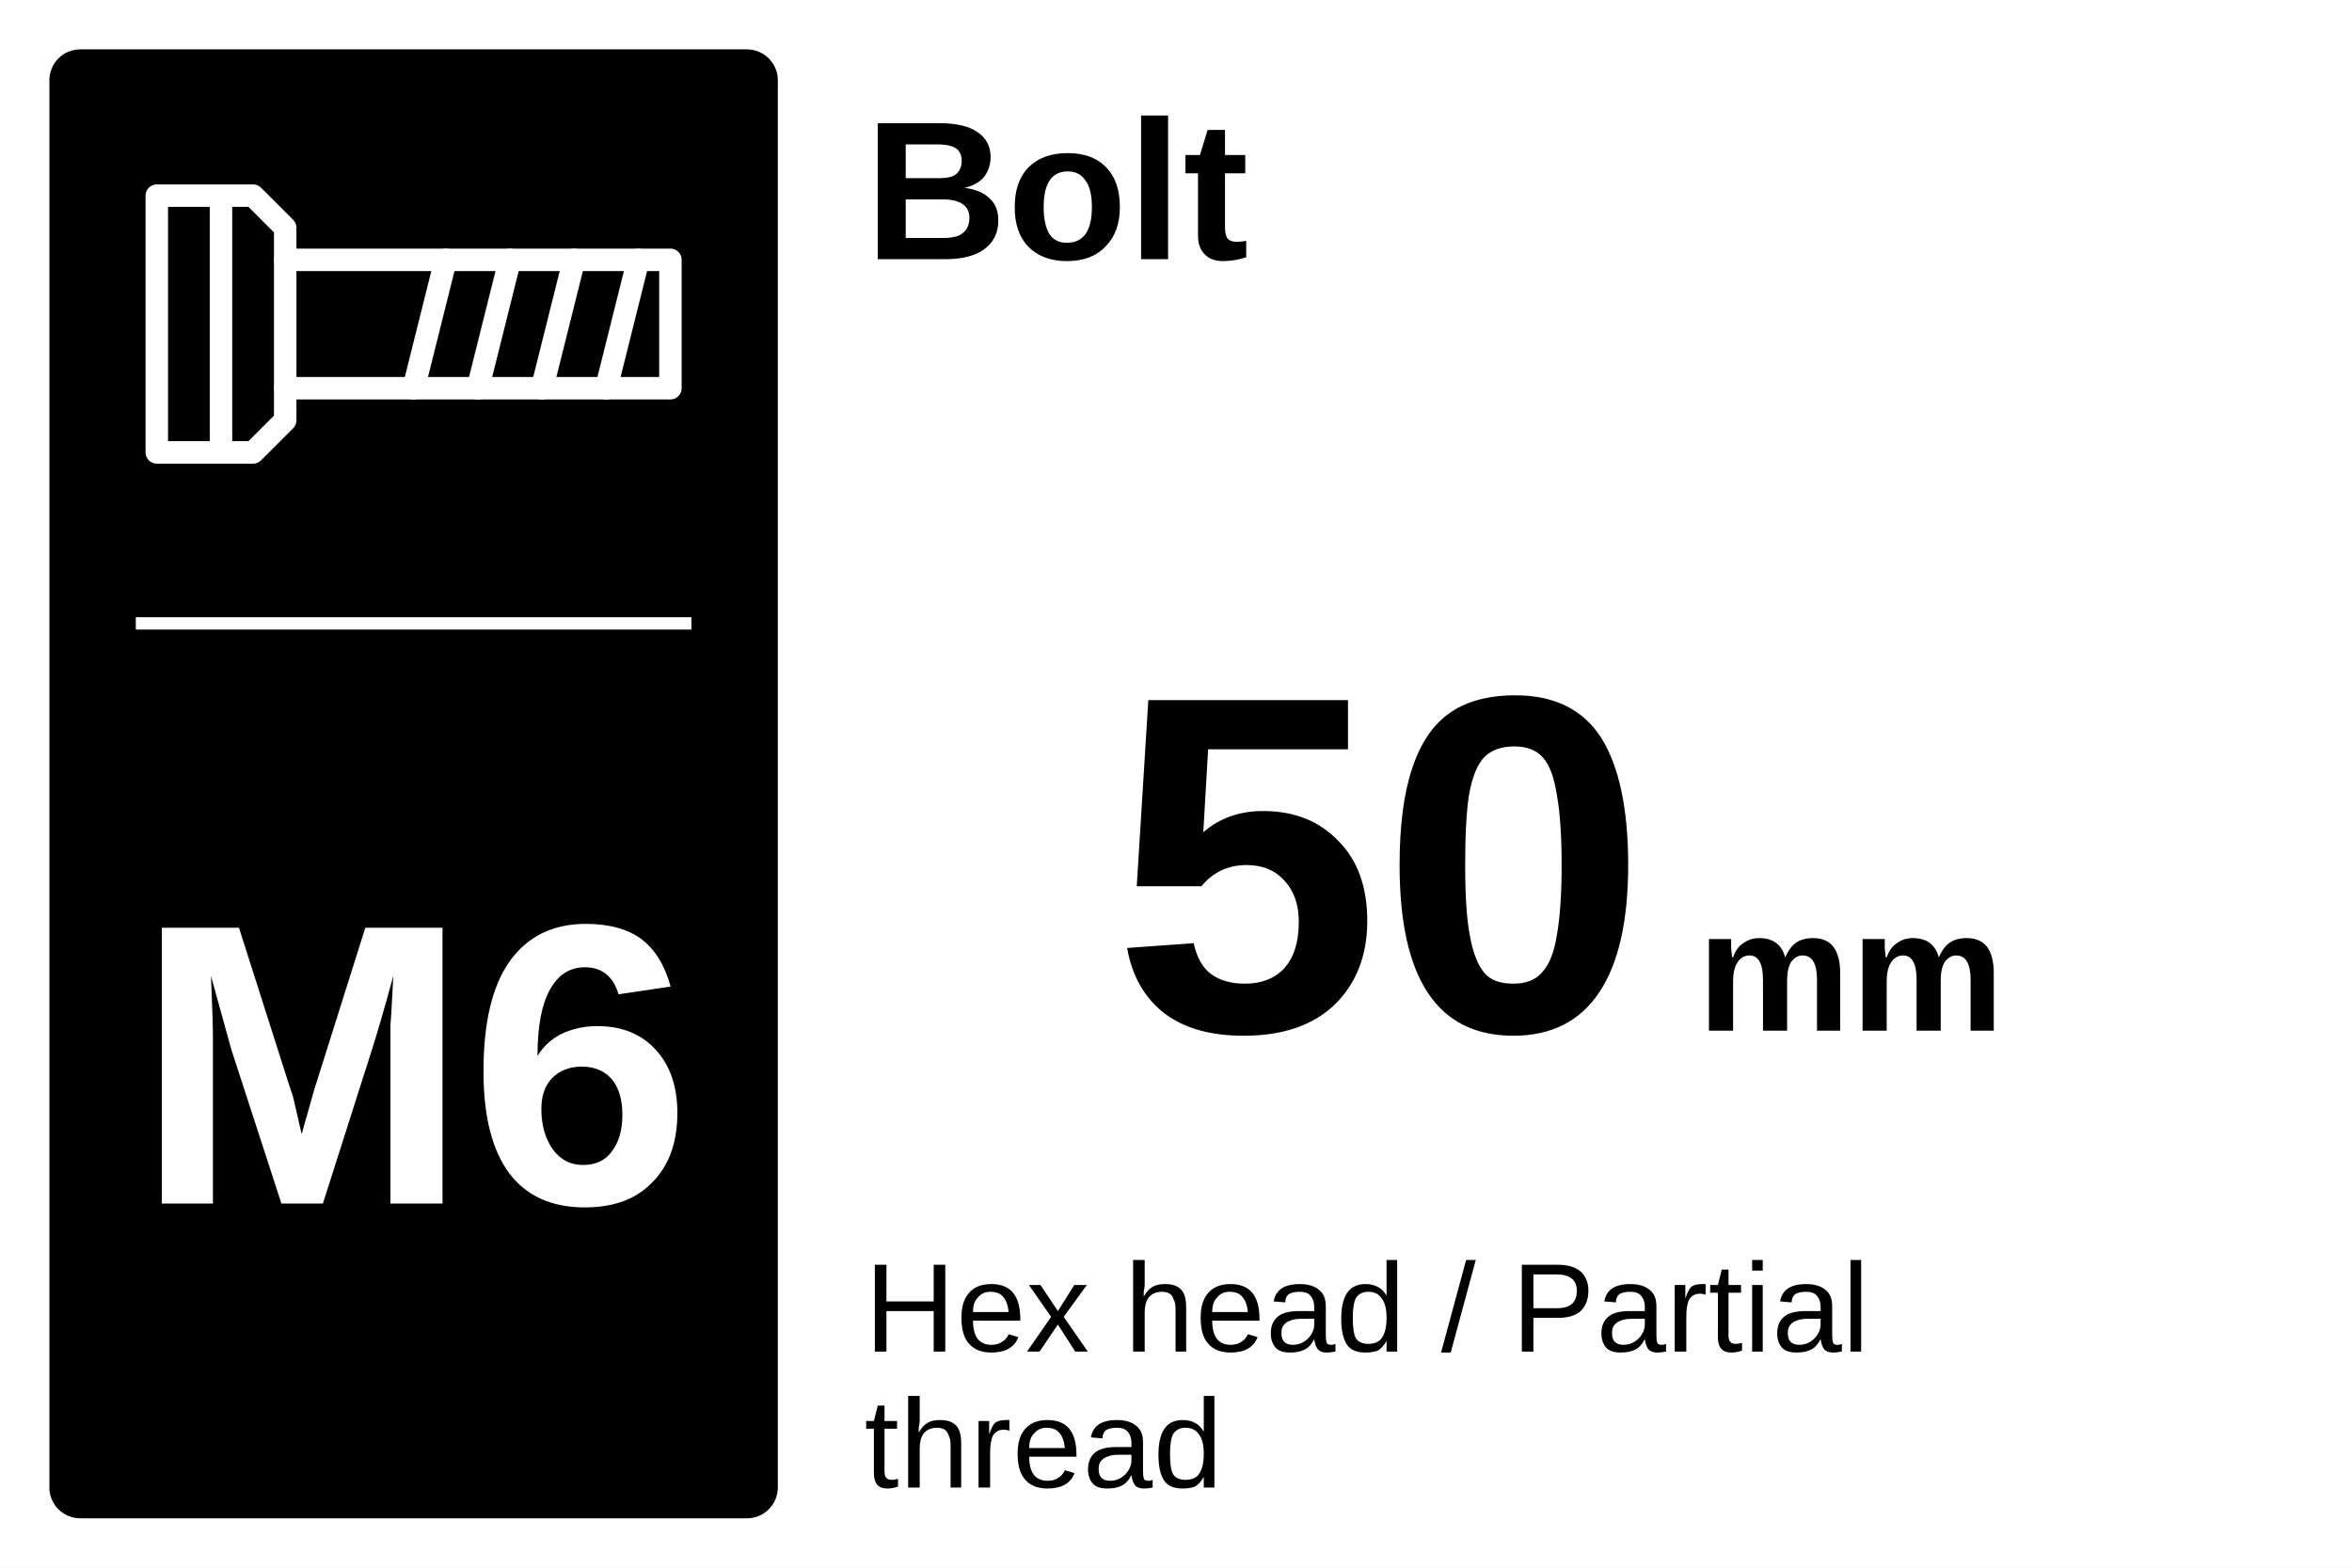
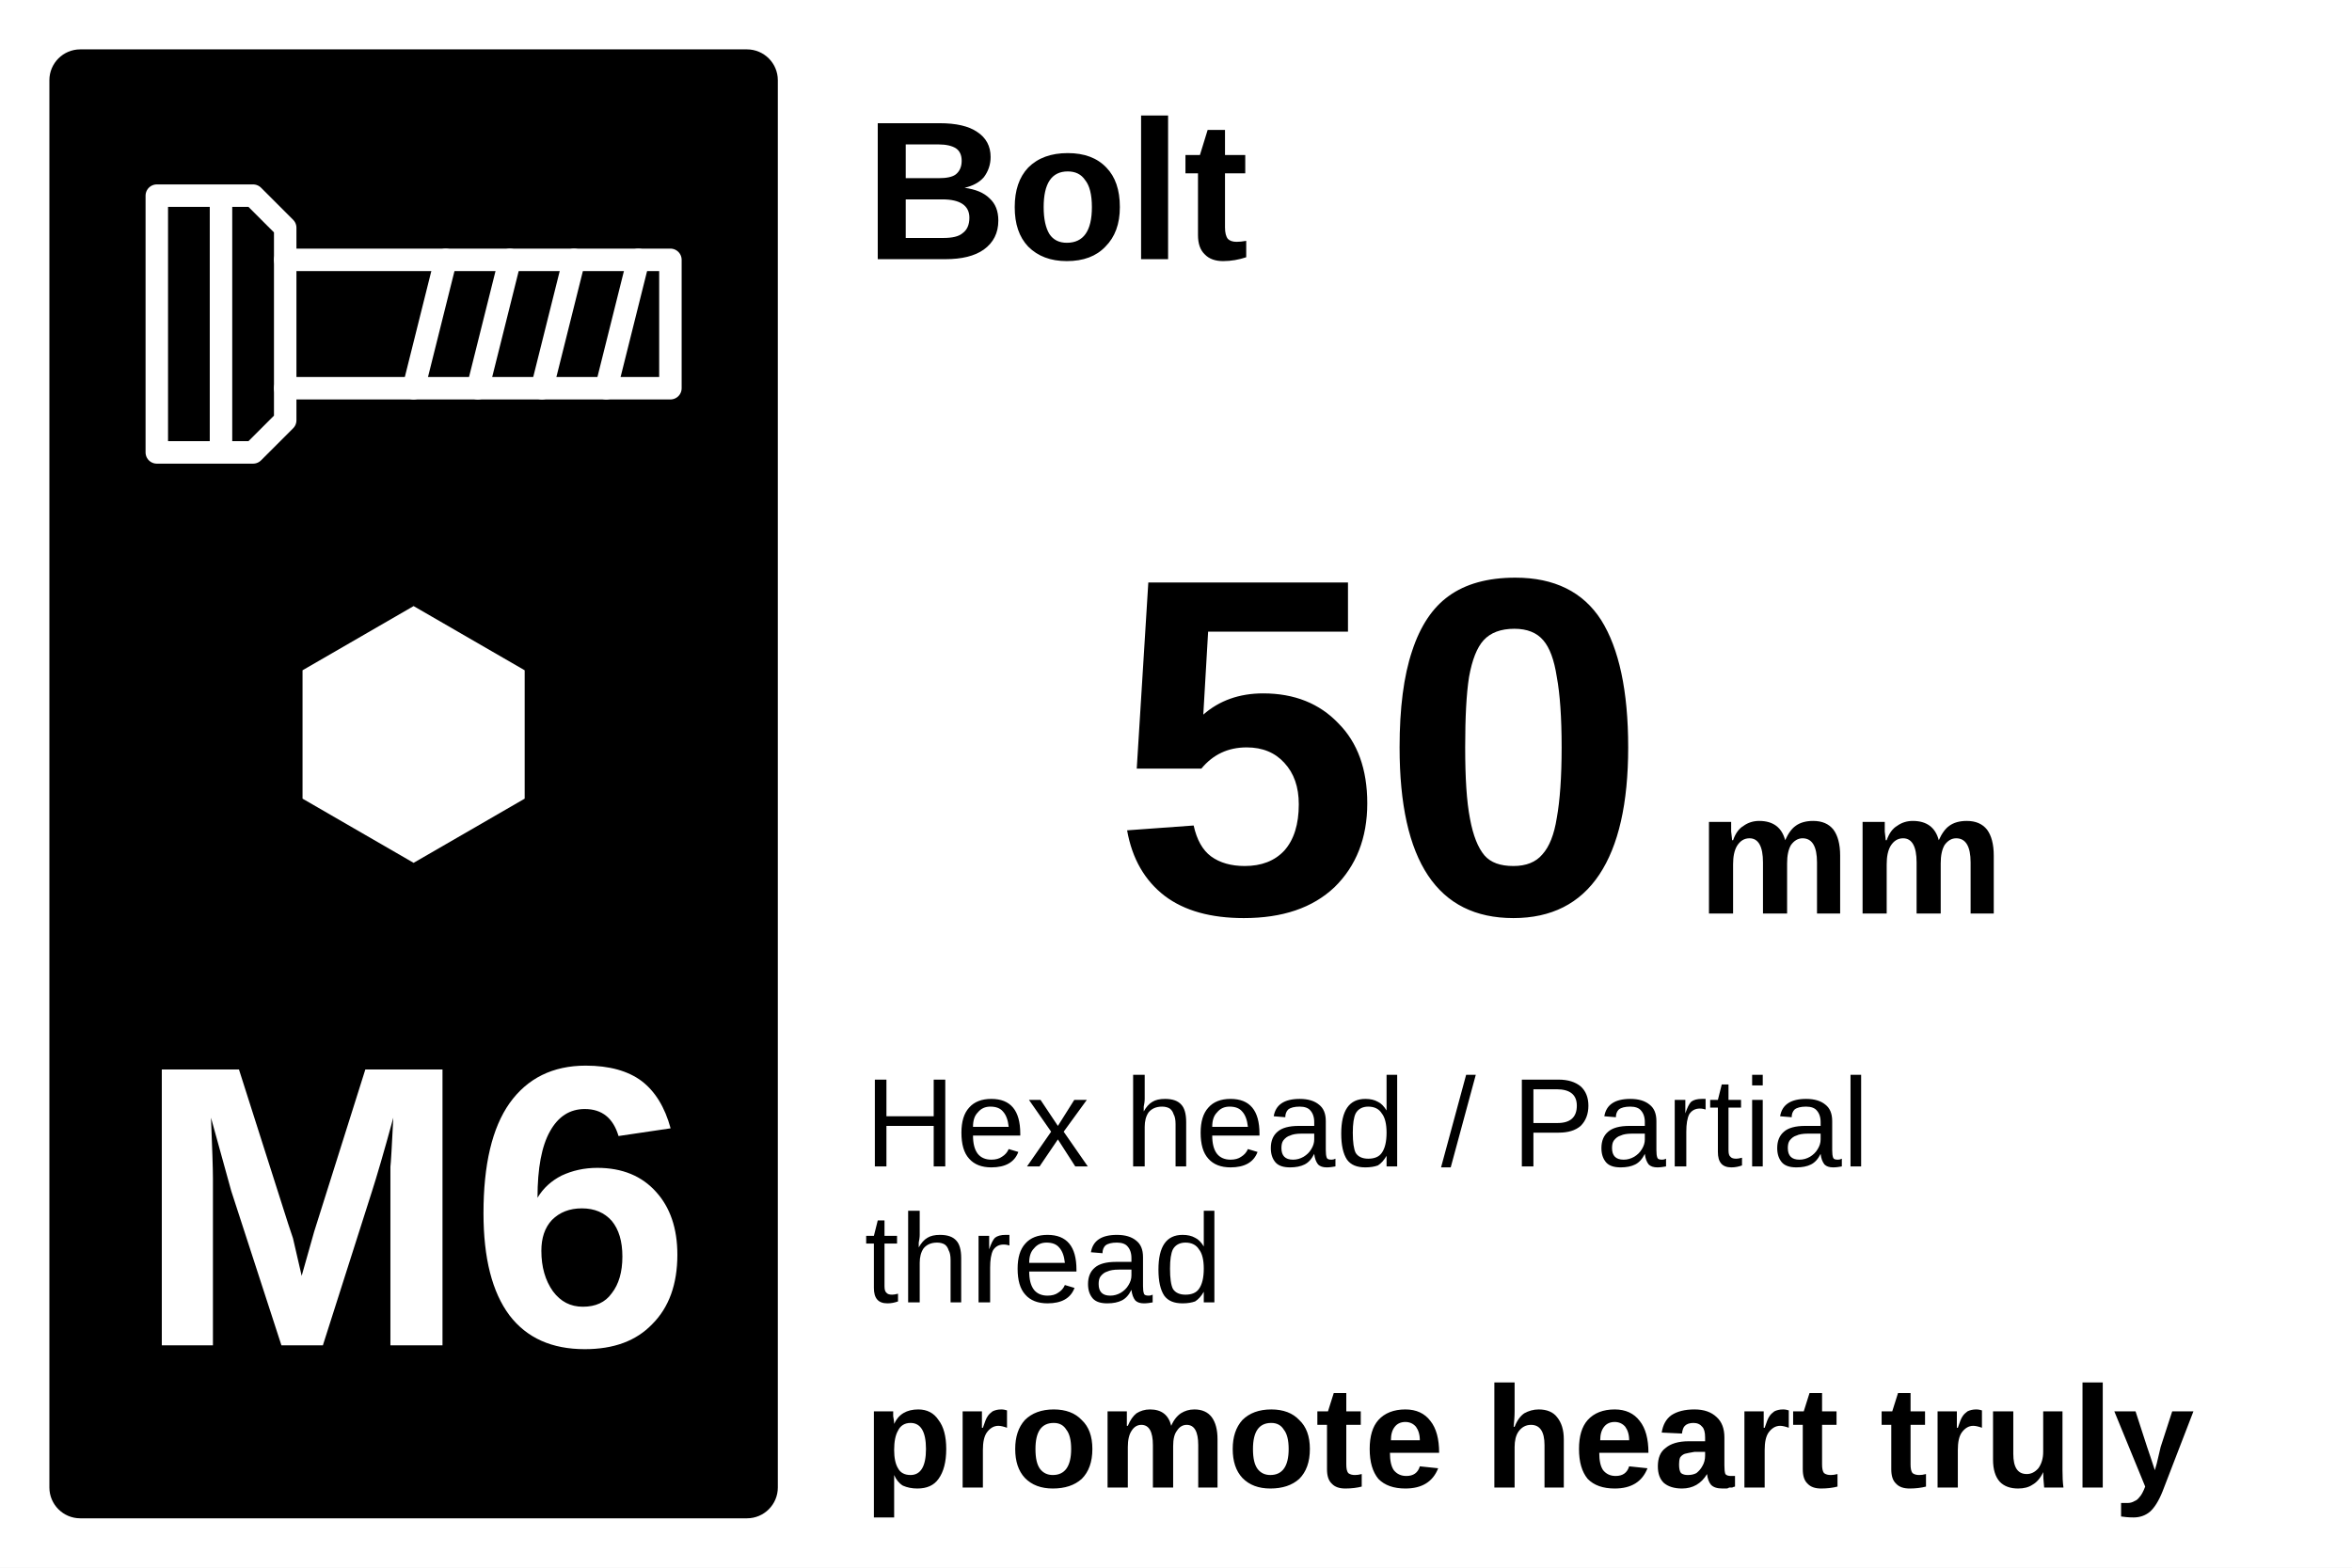
<svg xmlns="http://www.w3.org/2000/svg" width="38.1mm" height="25.4mm" viewBox="0 0 38.1 25.4" role="img" aria-labelledby="title">
  <rect width="38.1" height="25.4" fill="#ffffff" />
  <g font-family="Arial, Liberation Sans, sans-serif" fill="#000000">
    <rect x="0.8" y="0.8" width="11.8" height="23.8" rx="0.5" fill="#000000" />
    <svg id="hardware-diagram" x="1.5" y="1.6" width="10.4" height="7.3" viewBox="0 0 20 14">
      <g fill="none" stroke="#ffffff" stroke-width="0.7" stroke-linejoin="round" stroke-linecap="round">
        <path d="M2 3H5L6 4V10L5 11H2Z M4 3V11" />
        <path d="M6 5H18V9H6" />
        <path d="M11 5L10 9 M13 5L12 9 M15 5L14 9 M17 5L16 9" />
      </g>
    </svg>
-     <path d="M2.2 10.1H11.2" stroke="#ffffff" stroke-width="0.2" />
-     <text id="thread" x="6.7" y="19.5" fill="#ffffff" text-anchor="middle" font-size="6.5" font-weight="700">M6</text>
-     <text id="length" x="18.022" y="16.7" font-size="7.8" font-weight="700">50<tspan dx="0.8" font-size="2.8">mm</tspan>
+     <svg id="drive-symbol" x="4.1" y="9.3" width="5.2" height="5.2" viewBox="0 0 10 10">
+       <path d="M5 1L8.46 3V7L5 9L1.54 7V3Z" fill="#ffffff" />
+     </svg>
+     <text id="thread" x="6.7" y="21.8" fill="#ffffff" text-anchor="middle" font-size="6.5" font-weight="700">M6</text>
+     <text id="length" x="18.022" y="14.8" font-size="7.8" font-weight="700">50<tspan dx="0.8" font-size="2.8">mm</tspan>
    </text>
    <text id="name-1" x="14" y="4.2" font-size="3.2" font-weight="700">Bolt</text>
-     <text id="detail-1" x="14" y="21.9" font-size="2.05">Hex head / Partial</text>
-     <text id="detail-2" x="14" y="24.1" font-size="2.05">thread</text>
+     <text id="detail-1" x="14" y="18.9" font-size="2.05">Hex head / Partial</text>
+     <text id="detail-2" x="14" y="21.1" font-size="2.05">thread</text>
+     <text id="bip39" x="14" y="24.1" font-size="2.35" font-weight="700">promote heart truly</text>
  </g>
</svg>
